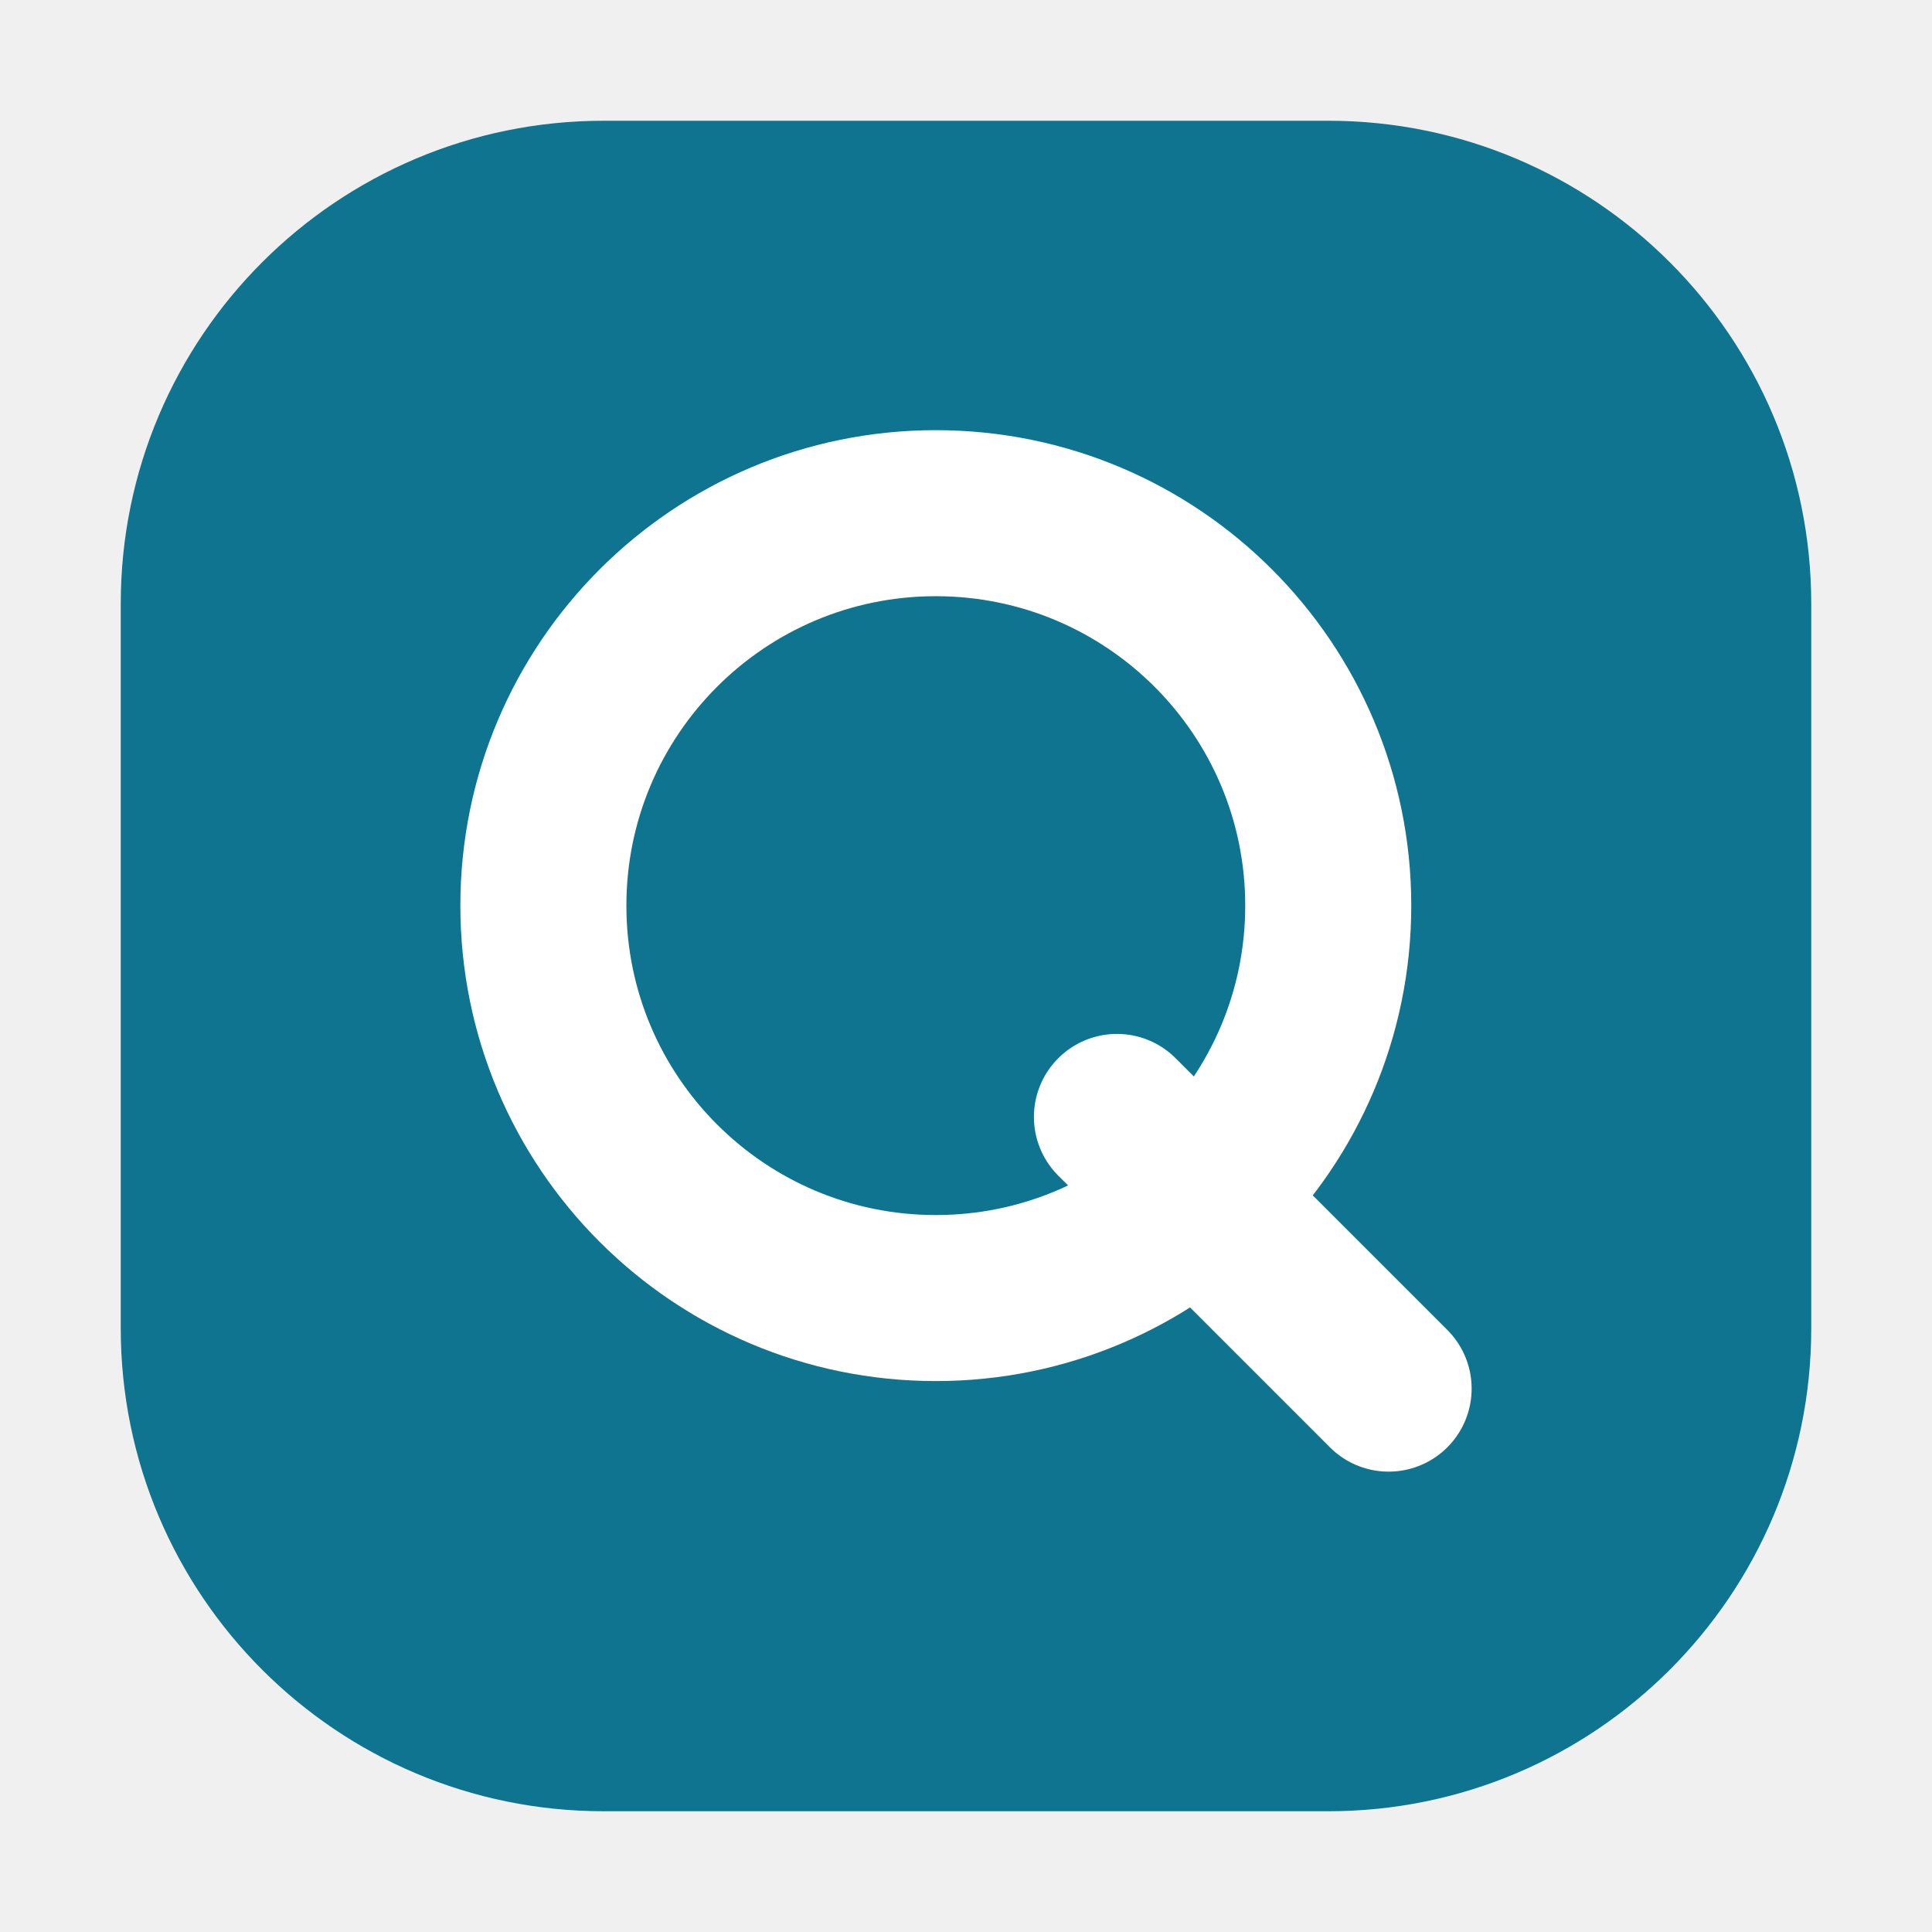
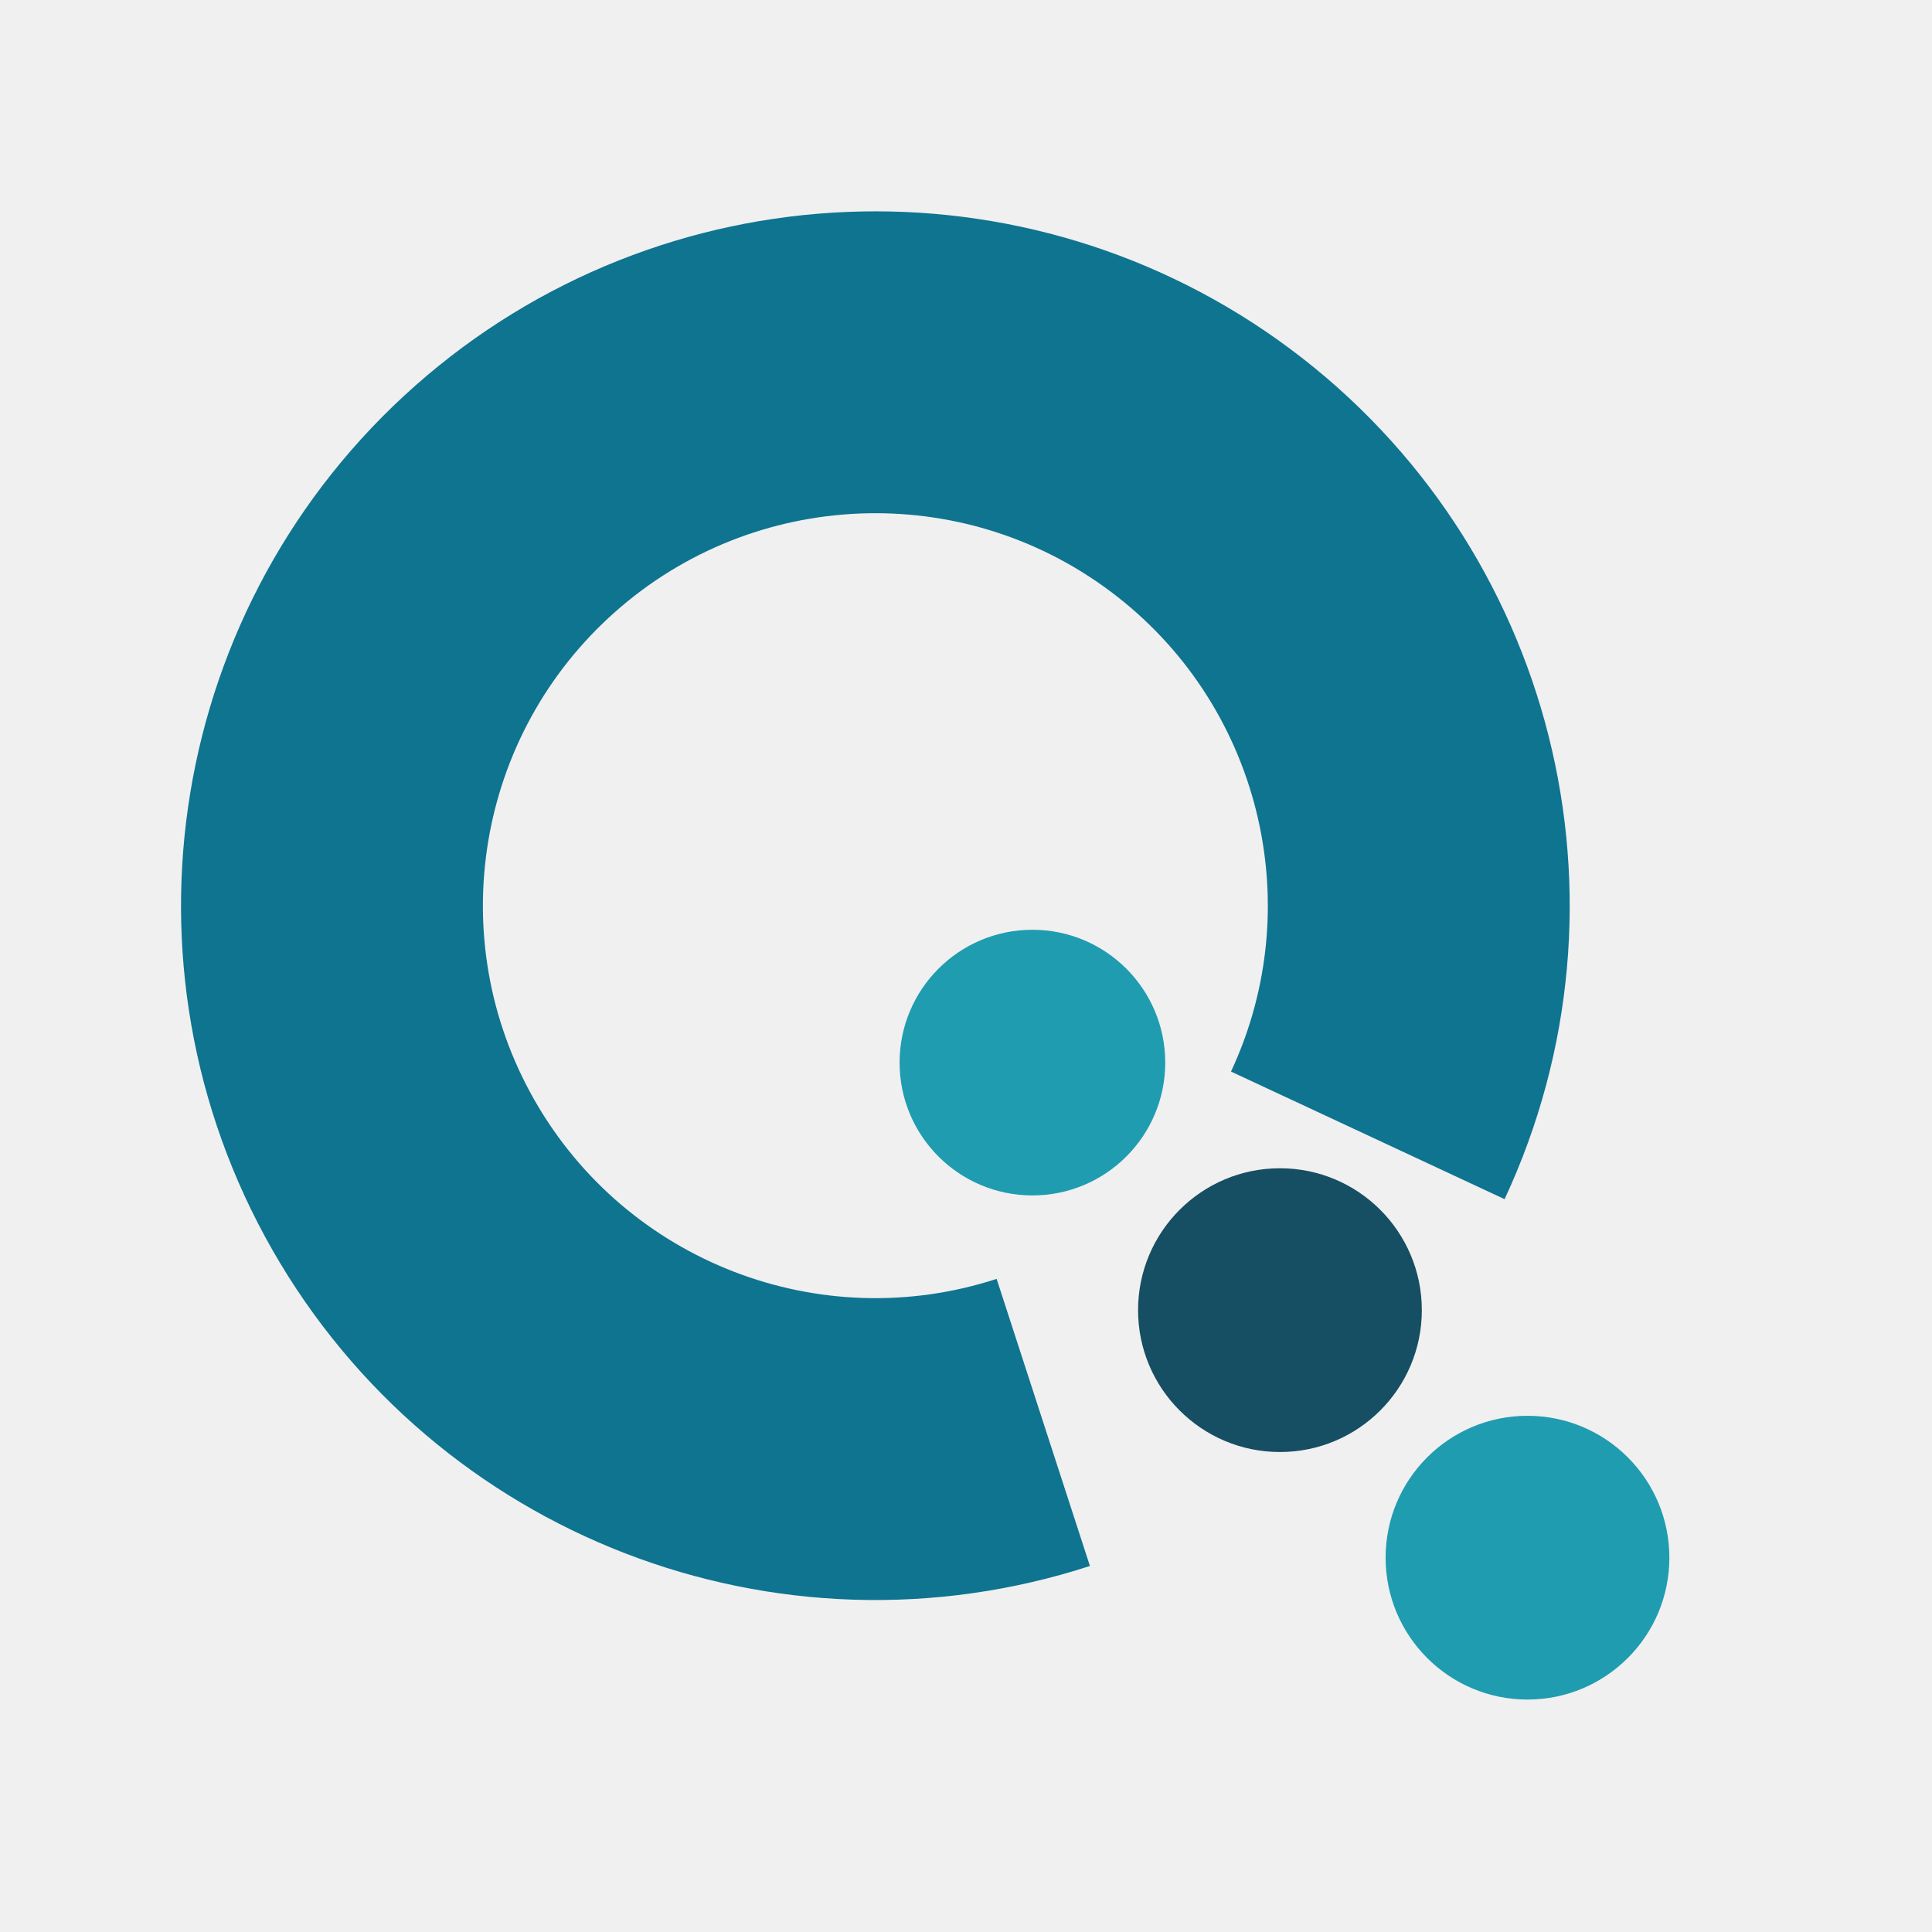
<svg xmlns="http://www.w3.org/2000/svg" width="64" height="64" viewBox="0 0 64 64" role="img" aria-label="Qlinic">
-   <rect x="4" y="4" width="56" height="56" rx="16" fill="#0E7490" />
-   <circle cx="31" cy="30" r="13" fill="none" stroke="#FFFFFF" stroke-width="5.5" />
-   <path d="M37 37 L46 46" stroke="#FFFFFF" stroke-width="5.5" stroke-linecap="round" />
+   <path d="M34.56 47.12 A18 18 0 1 1 45.31 37.61" fill="none" stroke="#0E7490" stroke-width="10" />
+   <circle cx="34.2" cy="35.2" r="4.4" fill="#1F9CB0" />
+   <circle cx="42.4" cy="43.4" r="4.7" fill="#164E63" />
+   <circle cx="50.6" cy="51.6" r="4.7" fill="#1F9CB0" />
</svg>
